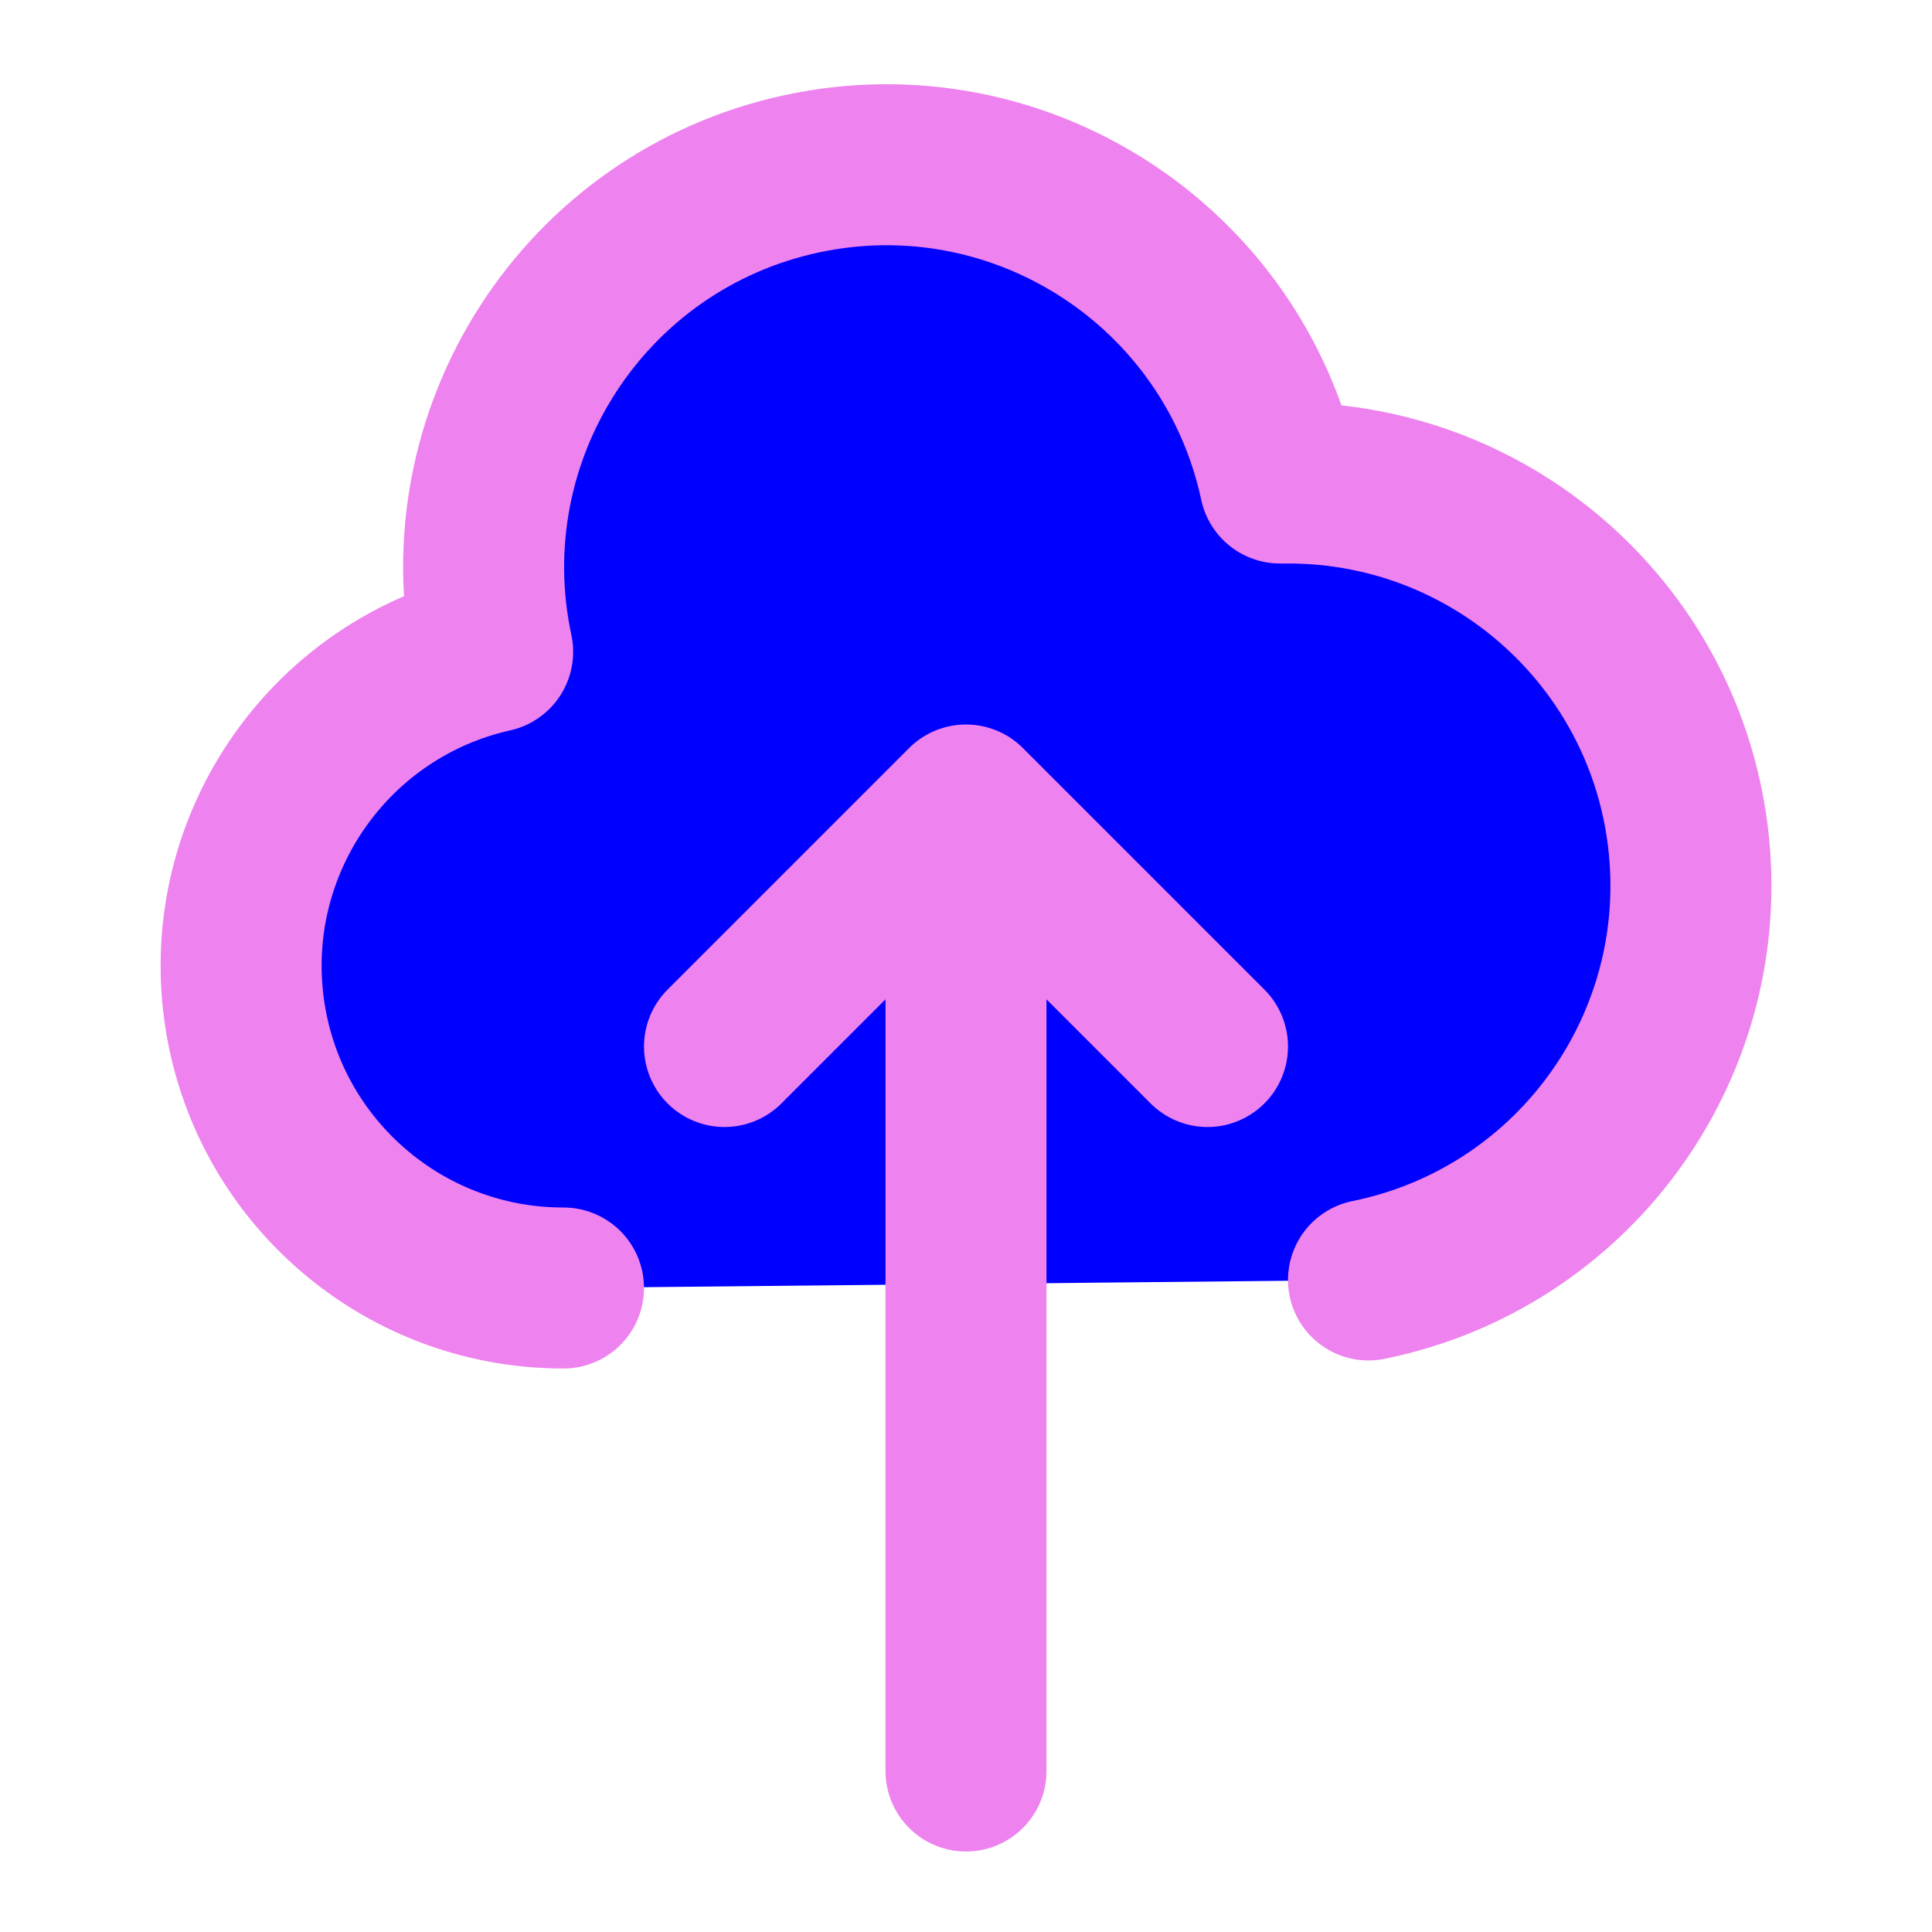
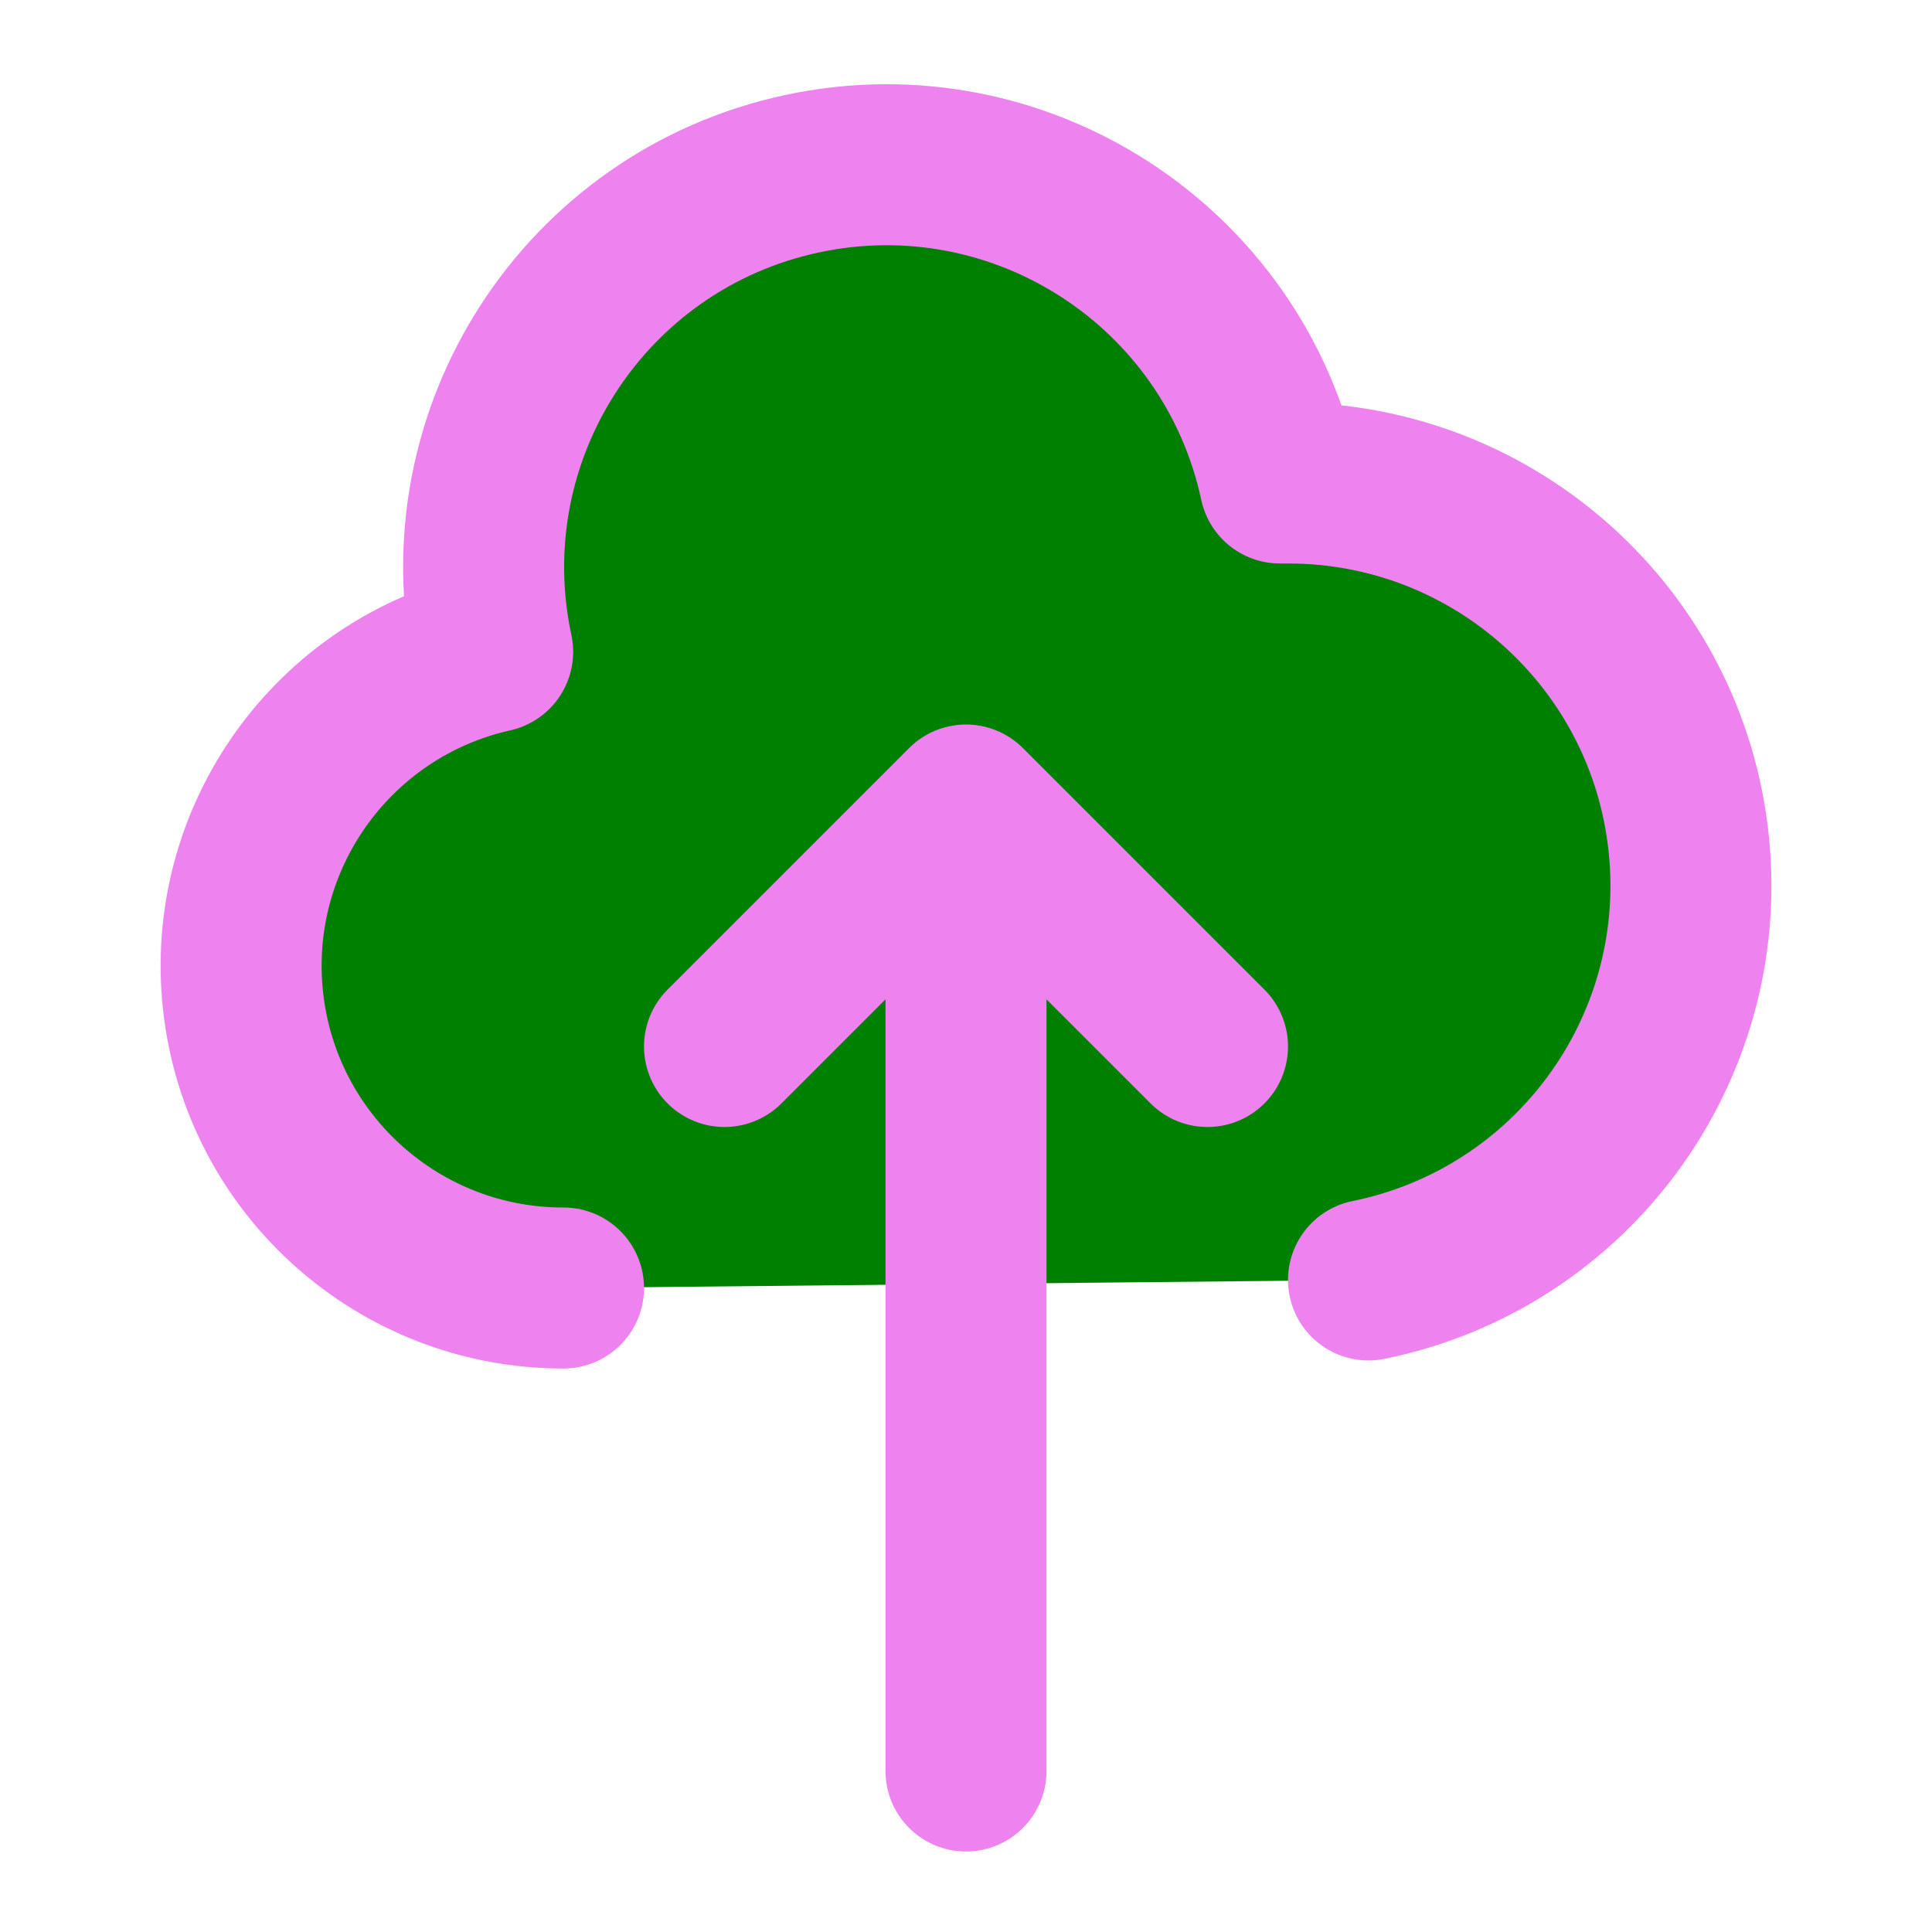
- <svg xmlns="http://www.w3.org/2000/svg" class="w-6 h-6" fill="blue" width="30px" stroke="violet" viewBox="0 0 24 24">
+ <svg xmlns="http://www.w3.org/2000/svg" class="w-6 h-6" fill="green" width="30px" stroke="violet" viewBox="0 0 24 24">
  <path stroke-linecap="round" stroke-linejoin="round" stroke-width="2" d="M7 16a4 4 0 01-.88-7.903A5 5 0 1115.9 6L16 6a5 5 0 011 9.9M15 13l-3-3m0 0l-3 3m3-3v12" />
</svg>
